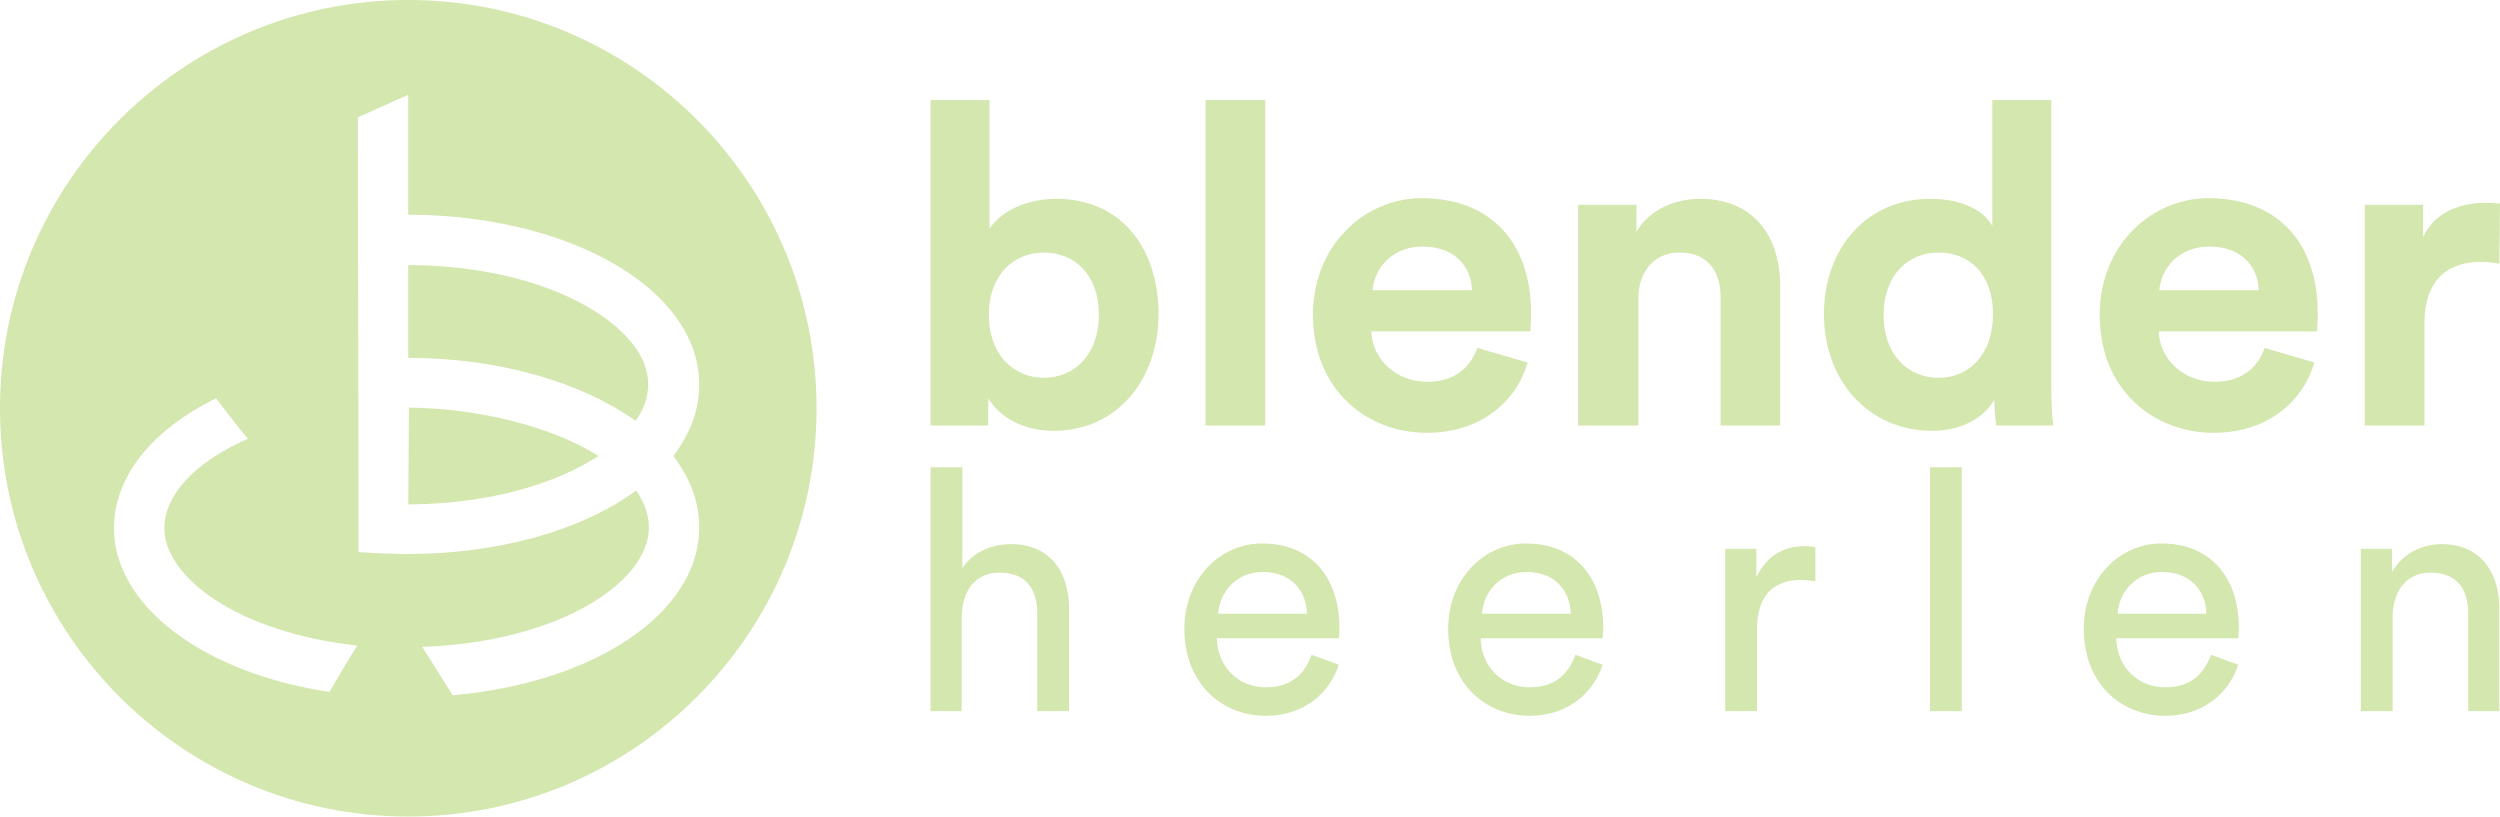
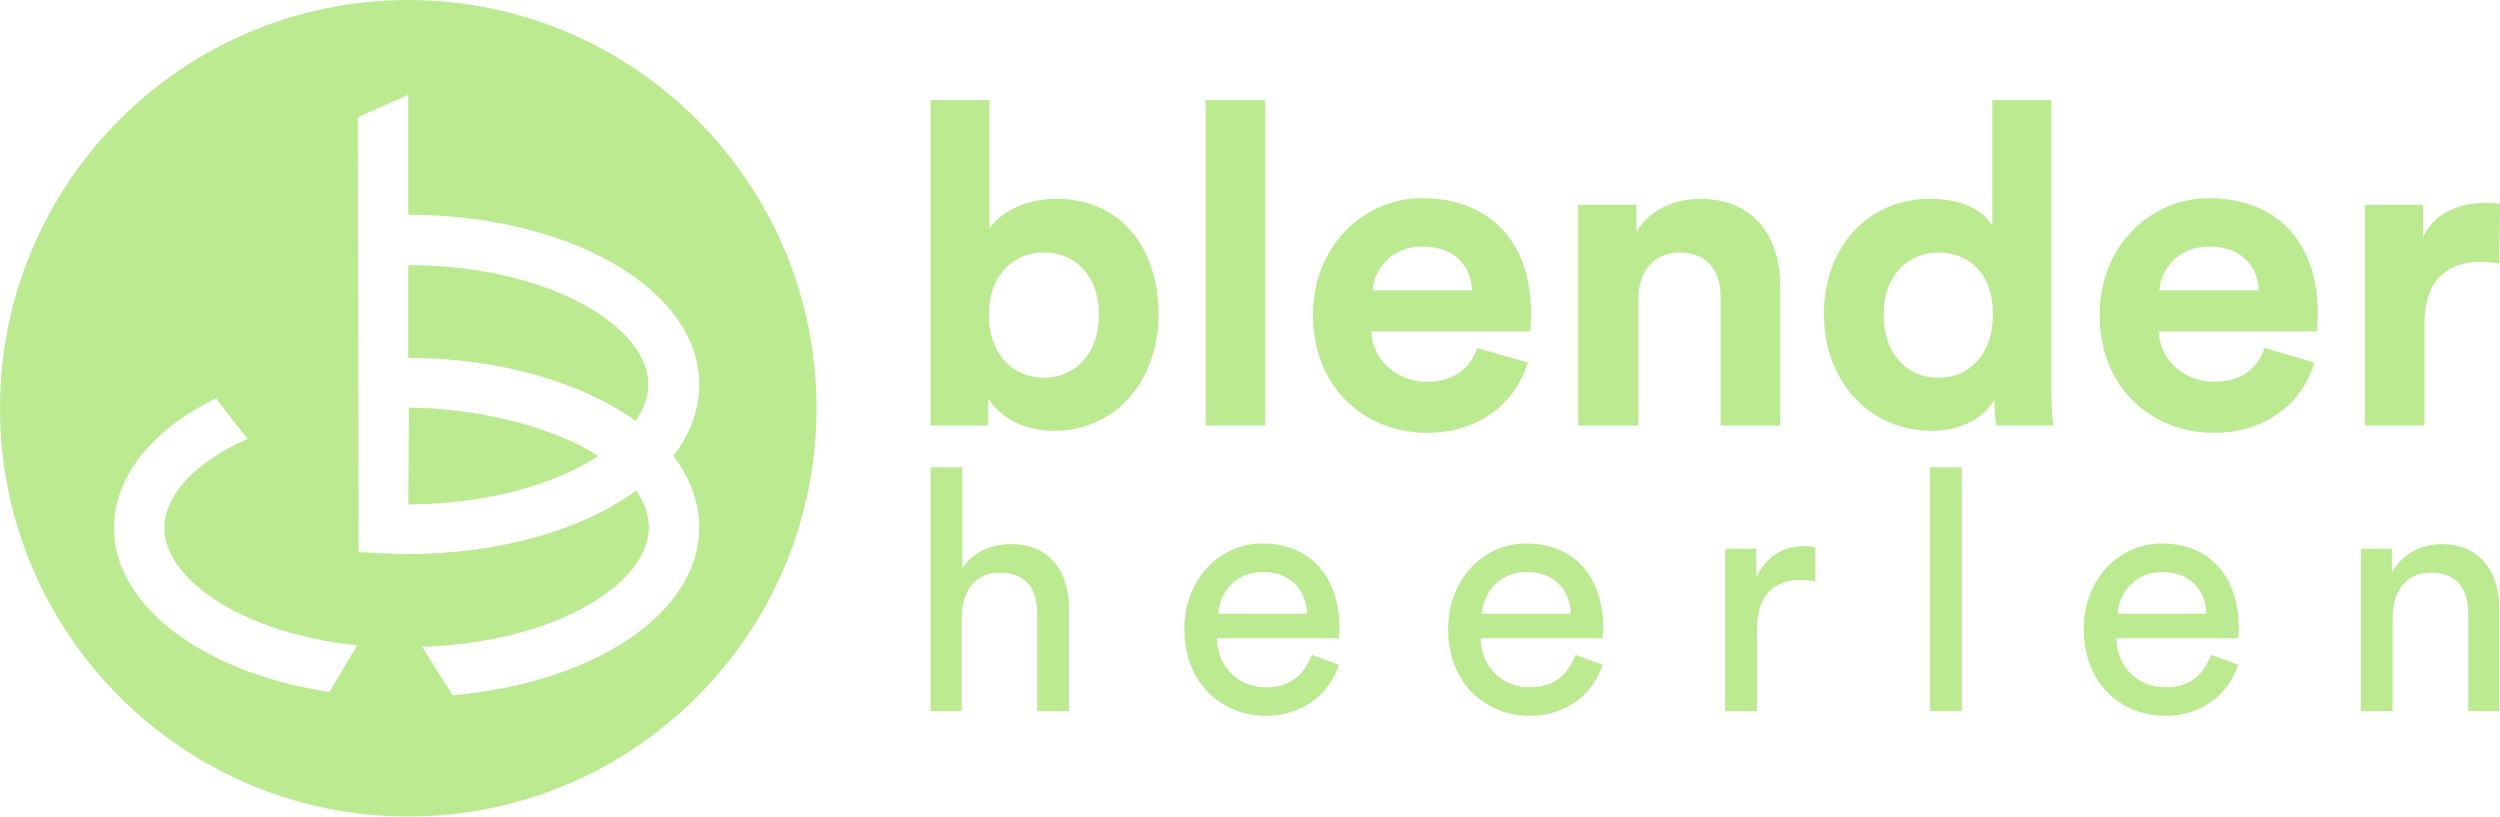
<svg xmlns="http://www.w3.org/2000/svg" version="1.1" id="Laag_2_00000048502260603089491930000002916257116013347724_" x="0px" y="0px" viewBox="0 0 377.2 123.2" style="enable-background:new 0 0 377.2 123.2;" xml:space="preserve">
  <style type="text/css">
- 	.st0{fill:#D3E7AE;}
+ 	.st0{fill:#BCEA91;}
</style>
  <g>
    <path class="st0" d="M61.6,0C27.6,0,0,27.6,0,61.6s27.6,61.6,61.6,61.6s61.6-27.6,61.6-61.6S95.6,0,61.6,0z M49.7,104.4   c-19.2-2.9-32.5-13.1-32.5-24.7c0-7.7,5.6-14.8,15.4-19.6c1.6,2.1,3.2,4.2,4.8,6.1c-8,3.5-12.6,8.5-12.6,13.5   c0,7.3,10.9,15.7,29.1,17.7C52.7,99.3,51.3,101.7,49.7,104.4L49.7,104.4z M68.3,104.9l-4.6-7.3c20.5-0.7,34.2-9.7,34.2-18   c0-2-0.7-3.8-1.9-5.6c-8,5.9-20.5,9.6-34.7,9.6c-1.2,0-2.4-0.1-3.6-0.1l-3.6-0.2c0-21.9-0.1-43.8-0.1-65.6l7.6-3.4v18.1h0.8   c24.2,0.3,43.1,11.5,43.1,25.6c0,3.9-1.4,7.5-3.9,10.8c2.5,3.3,3.9,6.9,3.9,10.8C105.5,92.4,89.9,103,68.3,104.9L68.3,104.9z" />
    <path class="st0" d="M62.4,40h-0.8v14c14,0,26.3,3.8,34.3,9.5c1.3-1.8,1.9-3.7,1.9-5.5C97.9,49.6,83.6,40.3,62.4,40z" />
    <path class="st0" d="M61.6,76.1h0.8c11.9-0.2,21.6-3.2,27.9-7.3c-7.1-4.5-18.2-7.2-28.6-7.3L61.6,76.1L61.6,76.1L61.6,76.1z" />
  </g>
  <g>
    <g>
      <g>
        <path class="st0" d="M140.4,64.2V15.1h8.9v19.4c1.5-2.3,5.1-4.5,10.1-4.5c9.8,0,15.4,7.5,15.4,17.4S168.5,65,159,65     c-4.6,0-8.1-2-9.9-4.9v4.1H140.4z M157.5,38.1c-4.5,0-8.3,3.3-8.3,9.4s3.8,9.5,8.3,9.5s8.3-3.4,8.3-9.5S162.1,38.1,157.5,38.1z" />
        <path class="st0" d="M181.9,64.2V15.1h9v49.1H181.9L181.9,64.2z" />
        <path class="st0" d="M230.5,54.7c-1.7,5.8-7,10.6-15.2,10.6c-9.2,0-17.2-6.6-17.2-17.8c0-10.6,7.9-17.6,16.4-17.6     c10.3,0,16.5,6.6,16.5,17.3c0,1.3-0.1,2.7-0.1,2.8h-24c0.2,4.4,3.9,7.6,8.4,7.6c4.2,0,6.5-2.1,7.6-5.1L230.5,54.7L230.5,54.7z      M222.1,43.8c-0.1-3.3-2.3-6.6-7.5-6.6c-4.7,0-7.3,3.5-7.5,6.6H222.1L222.1,43.8z" />
        <path class="st0" d="M247.1,64.2h-9V30.9h8.8V35c2-3.5,6-5,9.6-5c8.3,0,12.1,5.9,12.1,13.2v21h-9V44.8c0-3.7-1.8-6.7-6.2-6.7     c-3.9,0-6.2,3-6.2,6.9v19.2H247.1z" />
        <path class="st0" d="M309.5,58.2c0,2.2,0.1,4.7,0.3,6h-8.6c-0.1-0.7-0.3-2.3-0.3-3.9c-1.5,2.7-4.9,4.7-9.4,4.7     c-9.5,0-16.3-7.5-16.3-17.6s6.6-17.4,16-17.4c5.8,0,8.5,2.4,9.4,4.1v-19h8.9V58.2L309.5,58.2z M292.5,57c4.6,0,8.2-3.5,8.2-9.6     s-3.6-9.3-8.2-9.3s-8.3,3.4-8.3,9.4S287.8,57,292.5,57L292.5,57z" />
        <path class="st0" d="M349.2,54.7c-1.7,5.8-7,10.6-15.2,10.6c-9.2,0-17.2-6.6-17.2-17.8c0-10.6,7.9-17.6,16.4-17.6     c10.3,0,16.5,6.6,16.5,17.3c0,1.3-0.1,2.7-0.1,2.8h-23.9c0.2,4.4,3.9,7.6,8.4,7.6c4.2,0,6.5-2.1,7.6-5.1L349.2,54.7L349.2,54.7z      M340.8,43.8c-0.1-3.3-2.3-6.6-7.5-6.6c-4.7,0-7.3,3.5-7.5,6.6H340.8L340.8,43.8z" />
        <path class="st0" d="M377.1,39.8c-1-0.2-1.9-0.3-2.7-0.3c-4.6,0-8.6,2.2-8.6,9.4v15.3h-9V30.9h8.8v4.9c2-4.4,6.6-5.2,9.5-5.2     c0.8,0,1.4,0.1,2.1,0.1L377.1,39.8L377.1,39.8z" />
      </g>
    </g>
    <path class="st0" d="M145.2,107.3h-4.8V70.5h4.8v15.2c1.8-2.6,4.6-3.6,7.4-3.6c5.8,0,8.7,4.2,8.7,9.7v15.5h-4.8V92.6   c0-3.4-1.4-6.2-5.7-6.2c-3.7,0-5.6,2.8-5.7,6.5v14.4H145.2z" />
    <path class="st0" d="M202,100.3c-1.4,4.3-5.3,7.7-11,7.7c-6.6,0-12.3-4.8-12.3-13.1c0-7.7,5.5-12.9,11.7-12.9   c7.5,0,11.7,5.2,11.7,12.8c0,0.6-0.1,1.2-0.1,1.5h-18.4c0.1,4.4,3.3,7.4,7.4,7.4c4,0,5.9-2.2,6.9-4.9L202,100.3z M197.2,92.6   c-0.1-3.5-2.4-6.3-6.7-6.3c-4,0-6.5,3.1-6.7,6.3H197.2z" />
    <path class="st0" d="M241.8,100.3c-1.4,4.3-5.3,7.7-11,7.7c-6.6,0-12.3-4.8-12.3-13.1c0-7.7,5.5-12.9,11.7-12.9   c7.5,0,11.7,5.2,11.7,12.8c0,0.6-0.1,1.2-0.1,1.5h-18.4c0.1,4.4,3.3,7.4,7.4,7.4c4,0,5.9-2.2,6.9-4.9L241.8,100.3z M237,92.6   c-0.1-3.5-2.4-6.3-6.7-6.3c-4,0-6.5,3.1-6.7,6.3H237z" />
    <path class="st0" d="M273.9,87.7c-0.7-0.1-1.4-0.2-2.1-0.2c-4,0-6.7,2.1-6.7,7.5v12.3h-4.8V82.8h4.7v4.3c1.8-3.8,4.8-4.7,7.3-4.7   c0.7,0,1.3,0.1,1.6,0.2V87.7z" />
    <path class="st0" d="M291.2,107.3V70.5h4.8v36.8H291.2z" />
    <path class="st0" d="M337.7,100.3c-1.4,4.3-5.3,7.7-11,7.7c-6.6,0-12.3-4.8-12.3-13.1c0-7.7,5.5-12.9,11.7-12.9   c7.5,0,11.7,5.2,11.7,12.8c0,0.6-0.1,1.2-0.1,1.5h-18.4c0.1,4.4,3.3,7.4,7.4,7.4c4,0,5.9-2.2,6.9-4.9L337.7,100.3z M332.9,92.6   c-0.1-3.5-2.4-6.3-6.7-6.3c-4,0-6.5,3.1-6.7,6.3H332.9z" />
    <path class="st0" d="M361,107.3h-4.8V82.8h4.7v3.5c1.8-3,4.7-4.2,7.5-4.2c5.8,0,8.7,4.2,8.7,9.7v15.5h-4.7V92.6   c0-3.4-1.4-6.2-5.7-6.2c-3.8,0-5.7,3-5.7,6.7V107.3z" />
  </g>
</svg>
